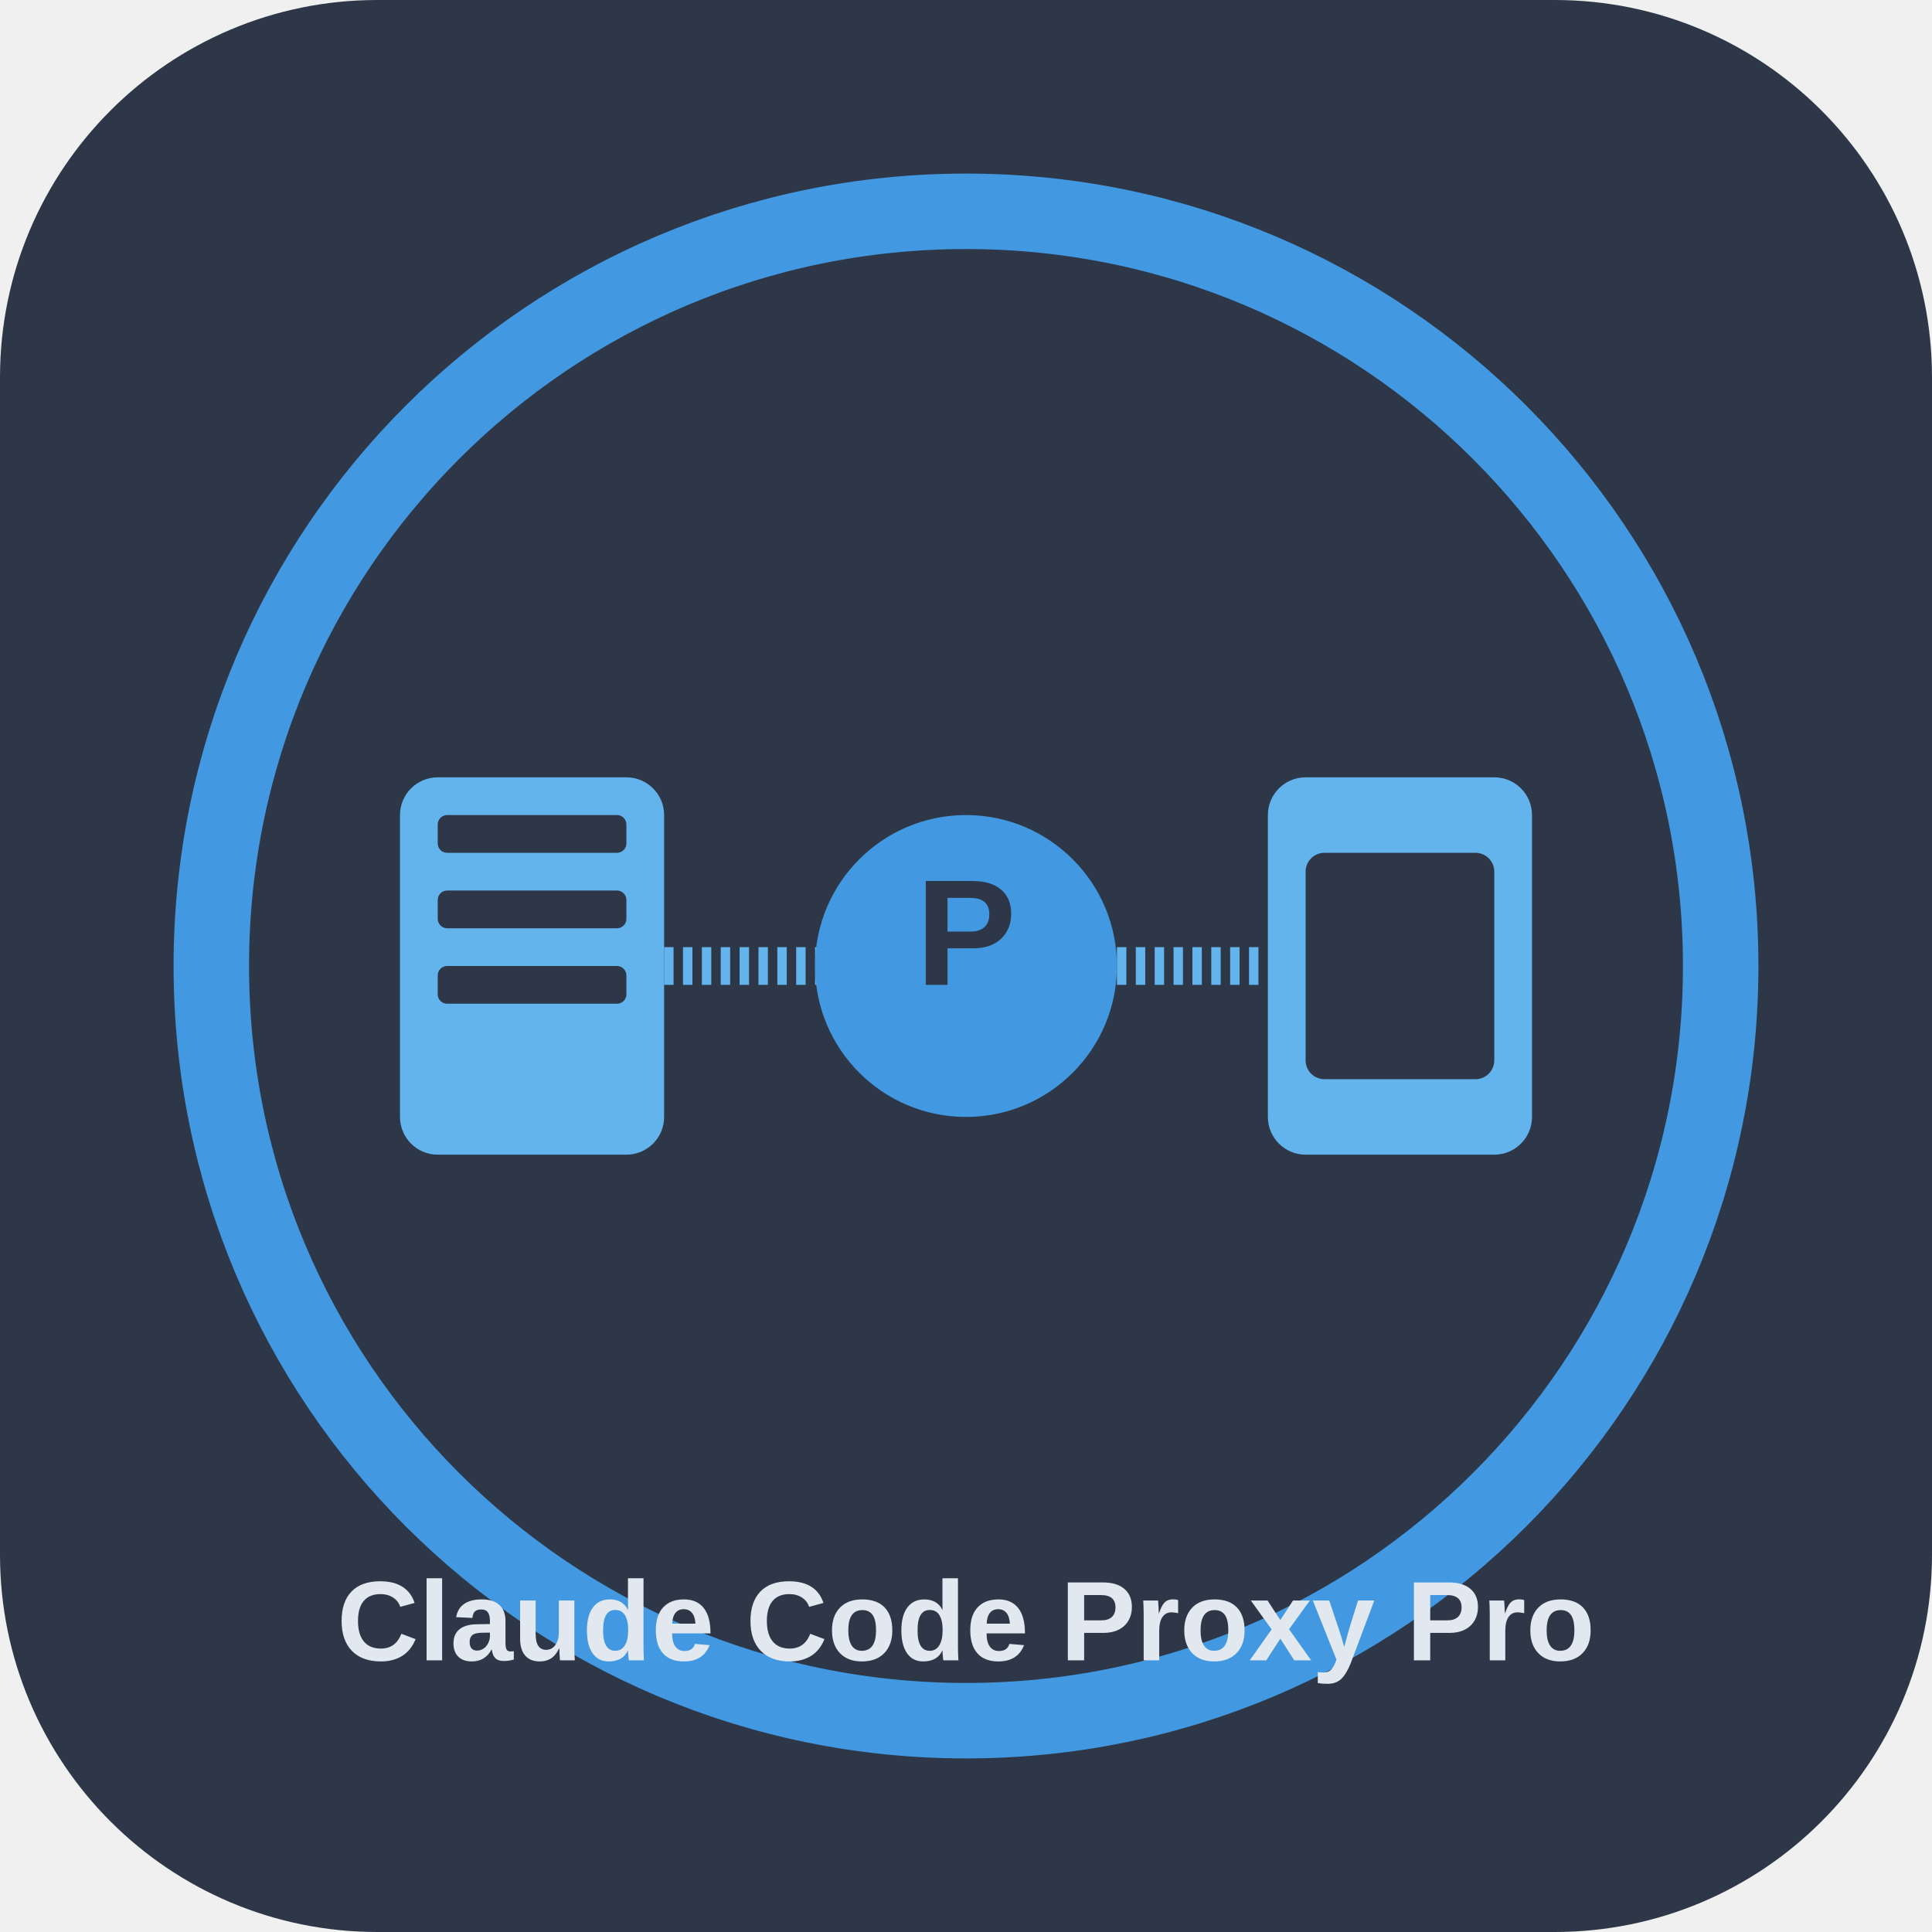
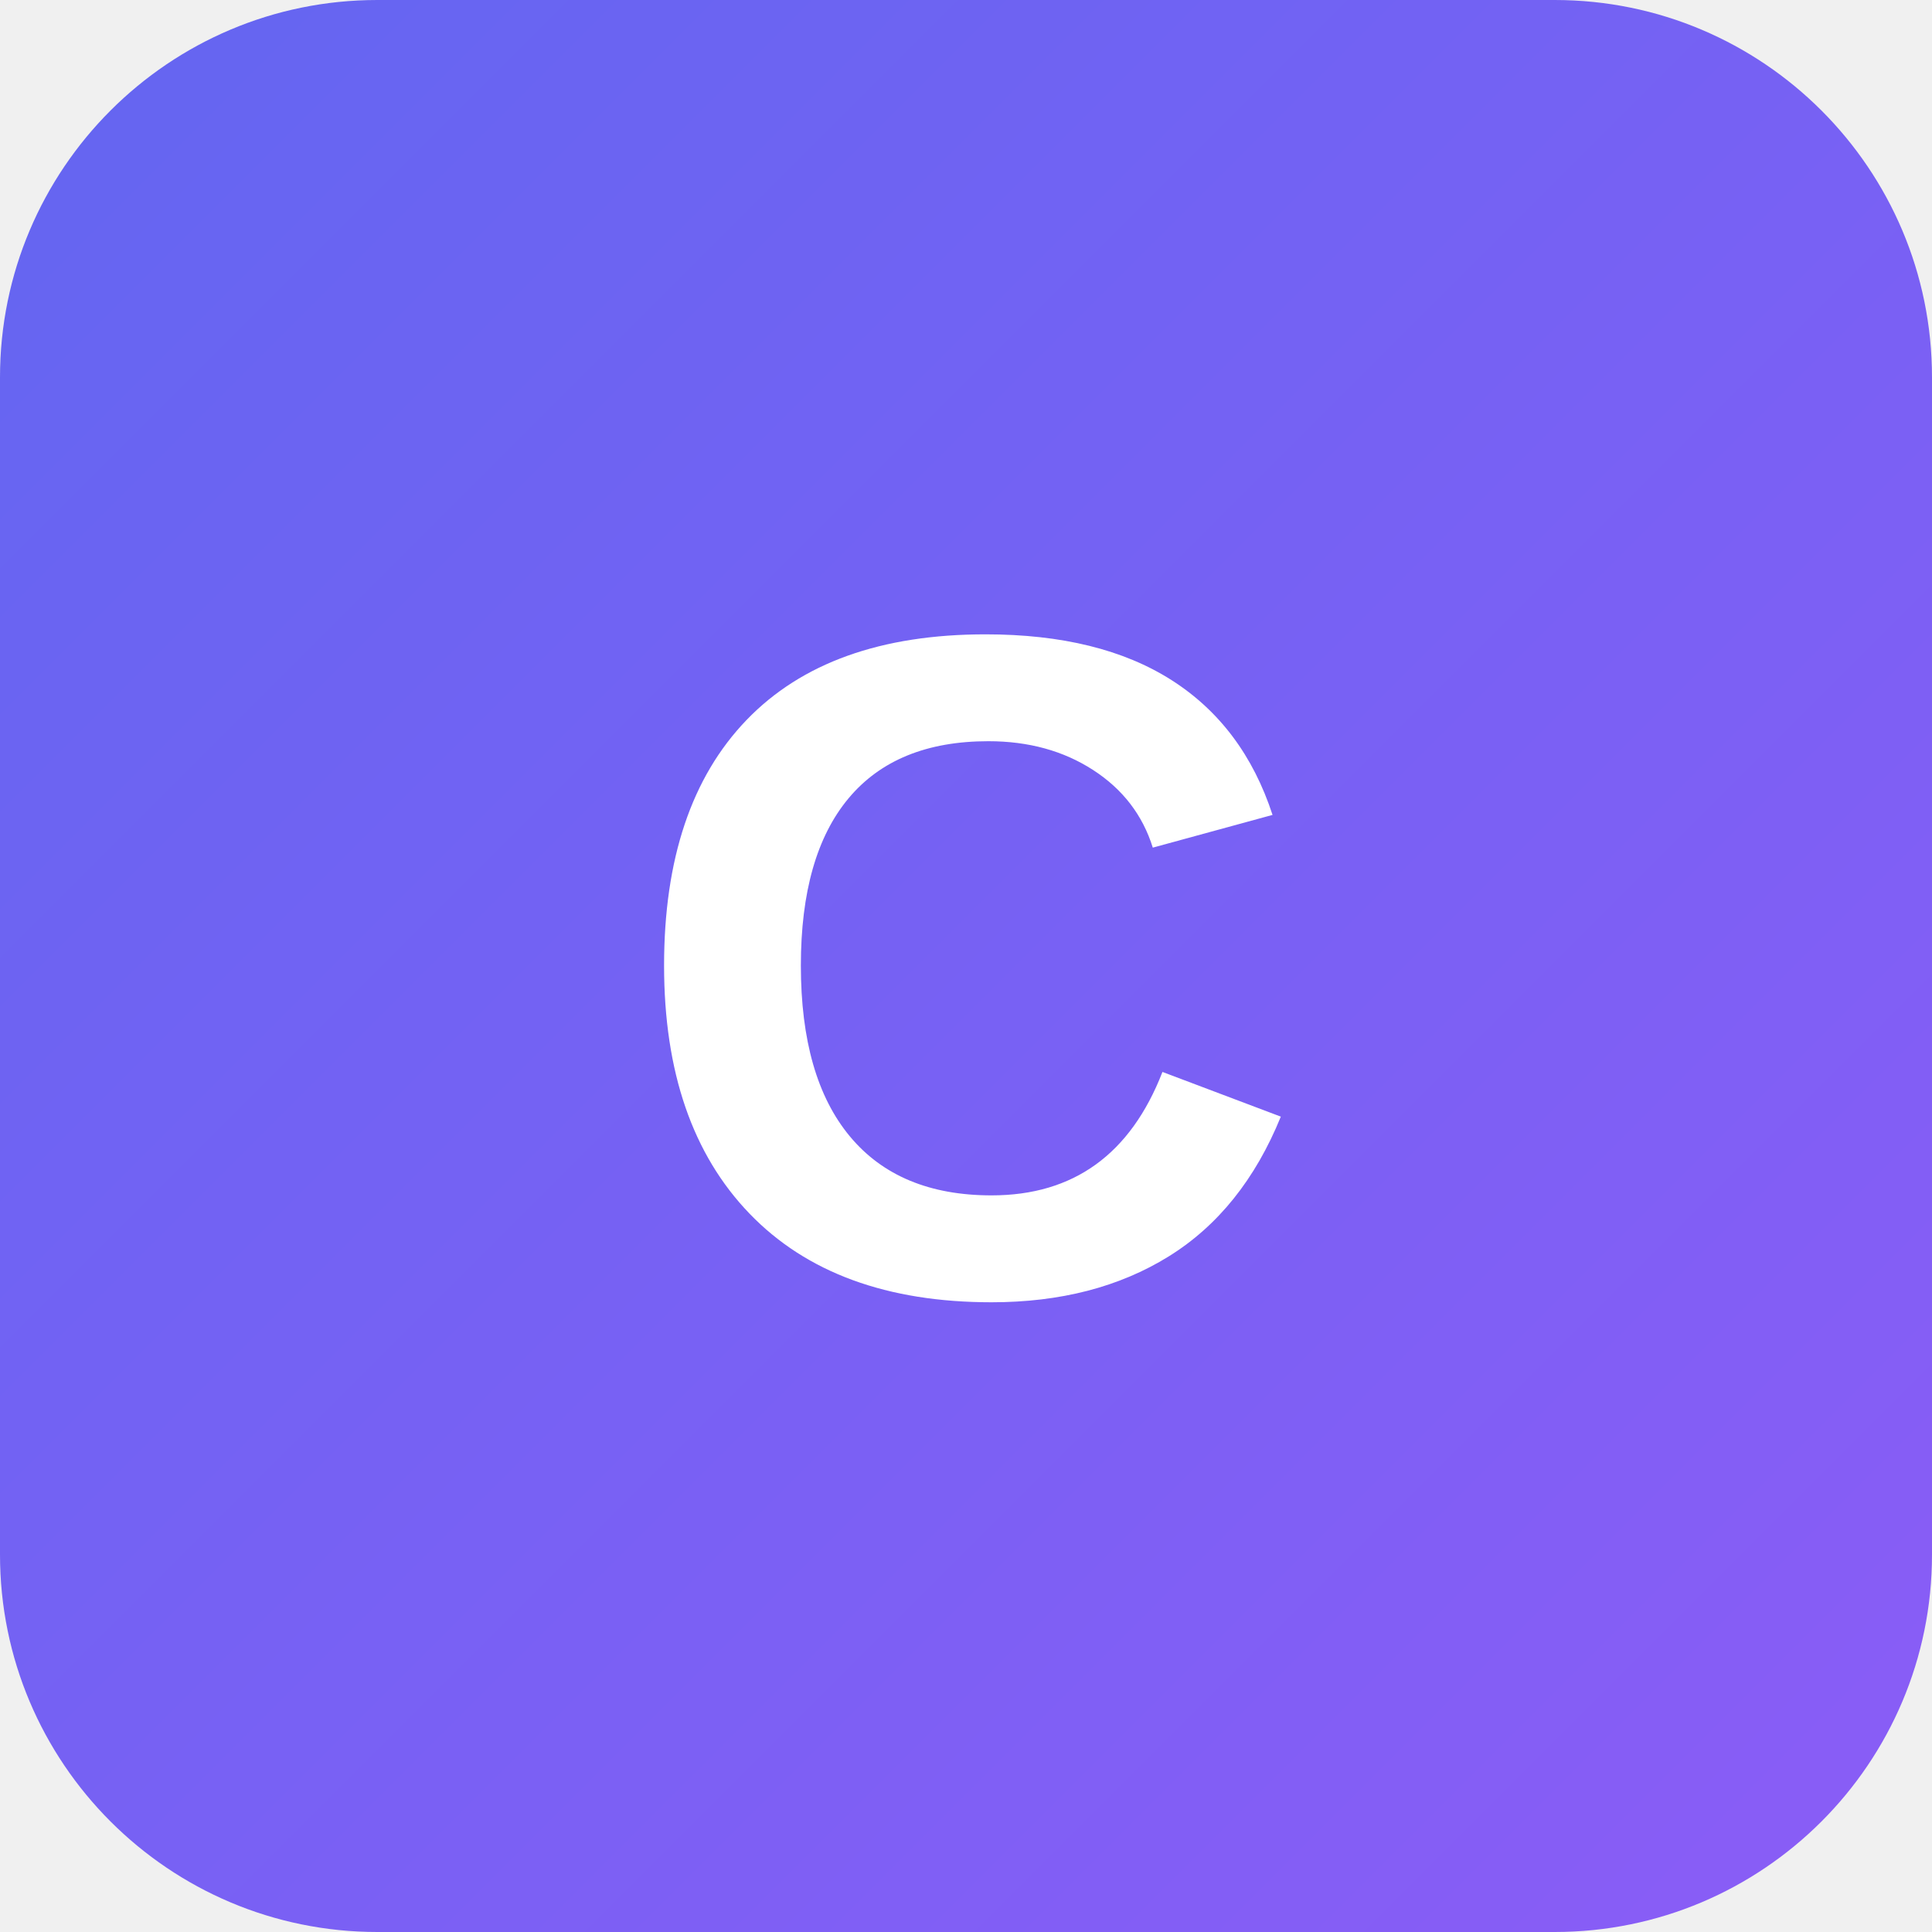
<svg xmlns="http://www.w3.org/2000/svg" width="1024" height="1024" viewBox="0 0 1024 1024">
-   <rect width="1024" height="1024" rx="200" fill="#2D3748" />
-   <circle cx="512" cy="512" r="400" fill="none" stroke="#4299E1" stroke-width="40" />
-   <g transform="translate(512, 512)">
-     <rect x="-300" y="-100" width="140" height="200" rx="20" fill="#63B3ED" />
-     <rect x="-280" y="-80" width="100" height="20" rx="5" fill="#2D3748" />
-     <rect x="-280" y="-40" width="100" height="20" rx="5" fill="#2D3748" />
-     <rect x="-280" y="0" width="100" height="20" rx="5" fill="#2D3748" />
-     <path d="M -160 0 L -60 0" stroke="#63B3ED" stroke-width="20" stroke-dasharray="5,5" />
-     <path d="M 60 0 L 160 0" stroke="#63B3ED" stroke-width="20" stroke-dasharray="5,5" />
-     <circle cx="0" cy="0" r="80" fill="#4299E1" />
-     <text x="0" y="10" text-anchor="middle" font-family="Arial" font-size="80" font-weight="bold" fill="#2D3748">P</text>
-     <rect x="160" y="-100" width="140" height="200" rx="20" fill="#63B3ED" />
-     <rect x="180" y="-60" width="100" height="120" rx="10" fill="#2D3748" />
-     <circle cx="230" cy="80" r="10" fill="#63B3ED" />
-   </g>
-   <text x="512" y="880" text-anchor="middle" font-family="Arial" font-size="60" font-weight="bold" fill="#E2E8F0">
-     Claude Code Proxy Pro
-   </text>
+   <defs>
+     <linearGradient id="bgGradient" x1="0%" y1="0%" x2="100%" y2="100%">
+       <stop offset="0%" style="stop-color:#6366f1;stop-opacity:1" />
+       <stop offset="100%" style="stop-color:#8b5cf6;stop-opacity:1" />
+     </linearGradient>
+   </defs>
+   <rect width="1024" height="1024" rx="200" fill="url(#bgGradient)" />
+   <text x="512" y="512" font-family="Arial, sans-serif" font-size="500" font-weight="bold" fill="white" text-anchor="middle" dominant-baseline="central">C</text>
</svg>
